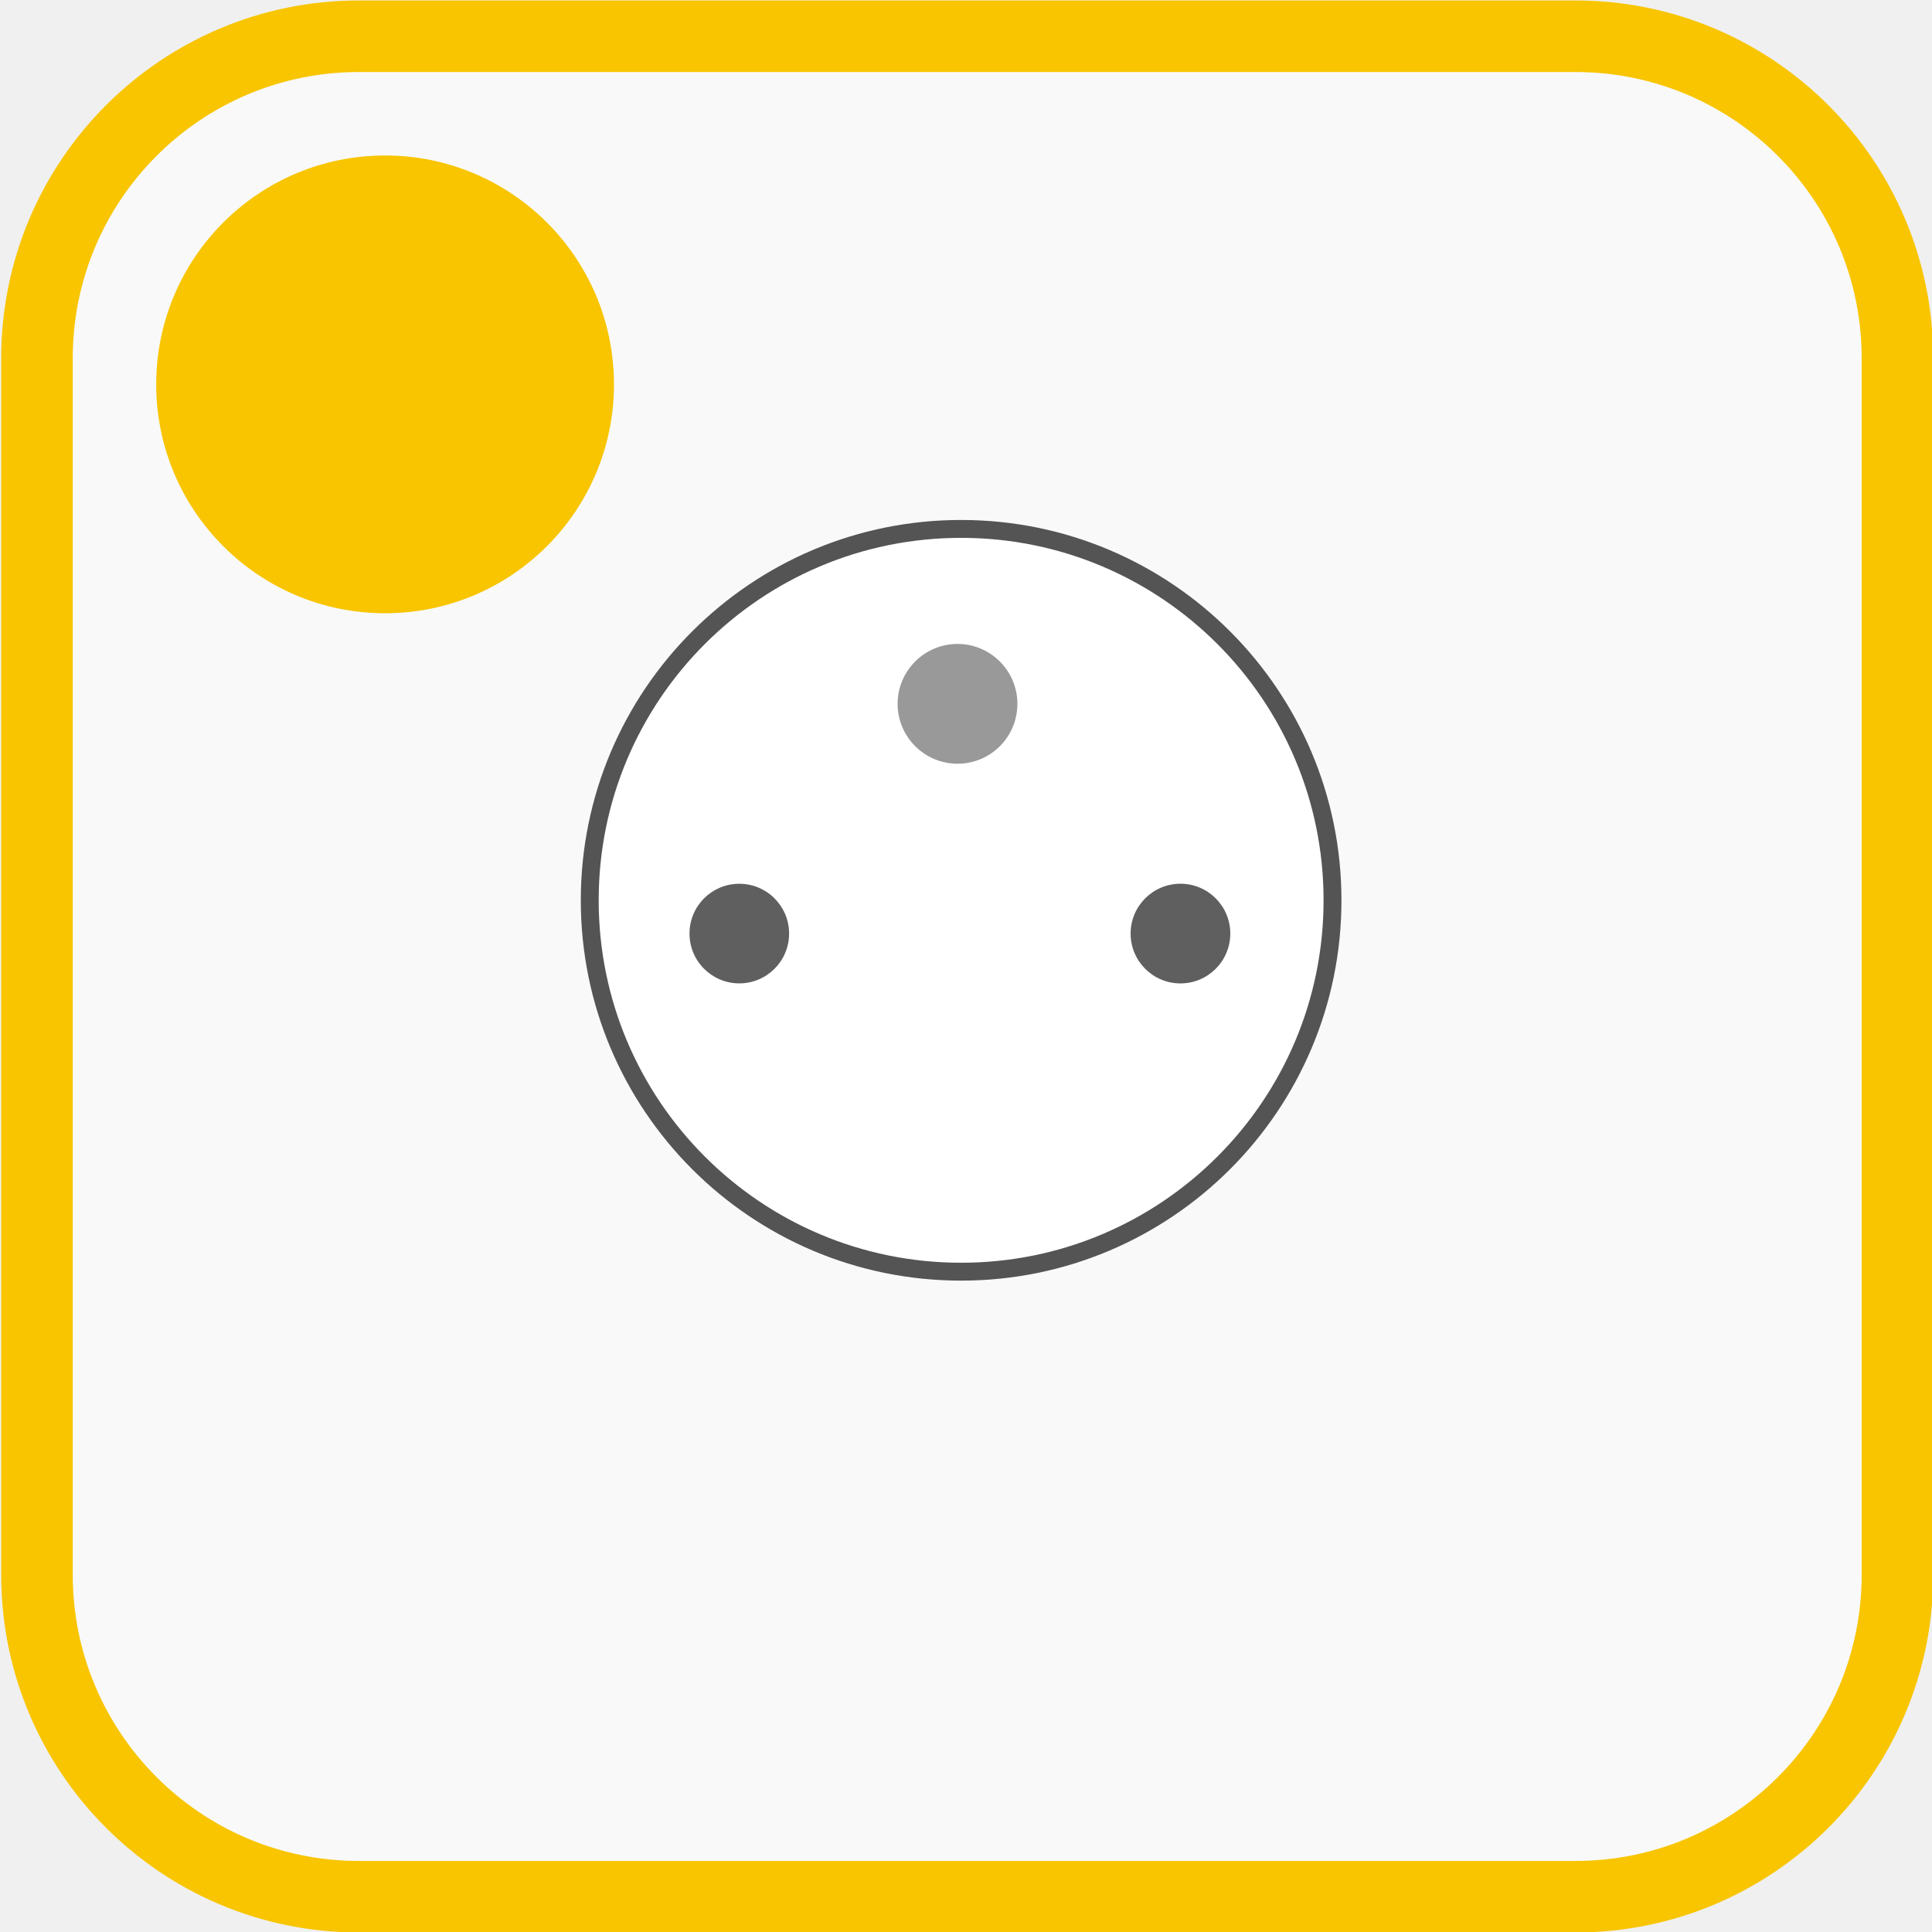
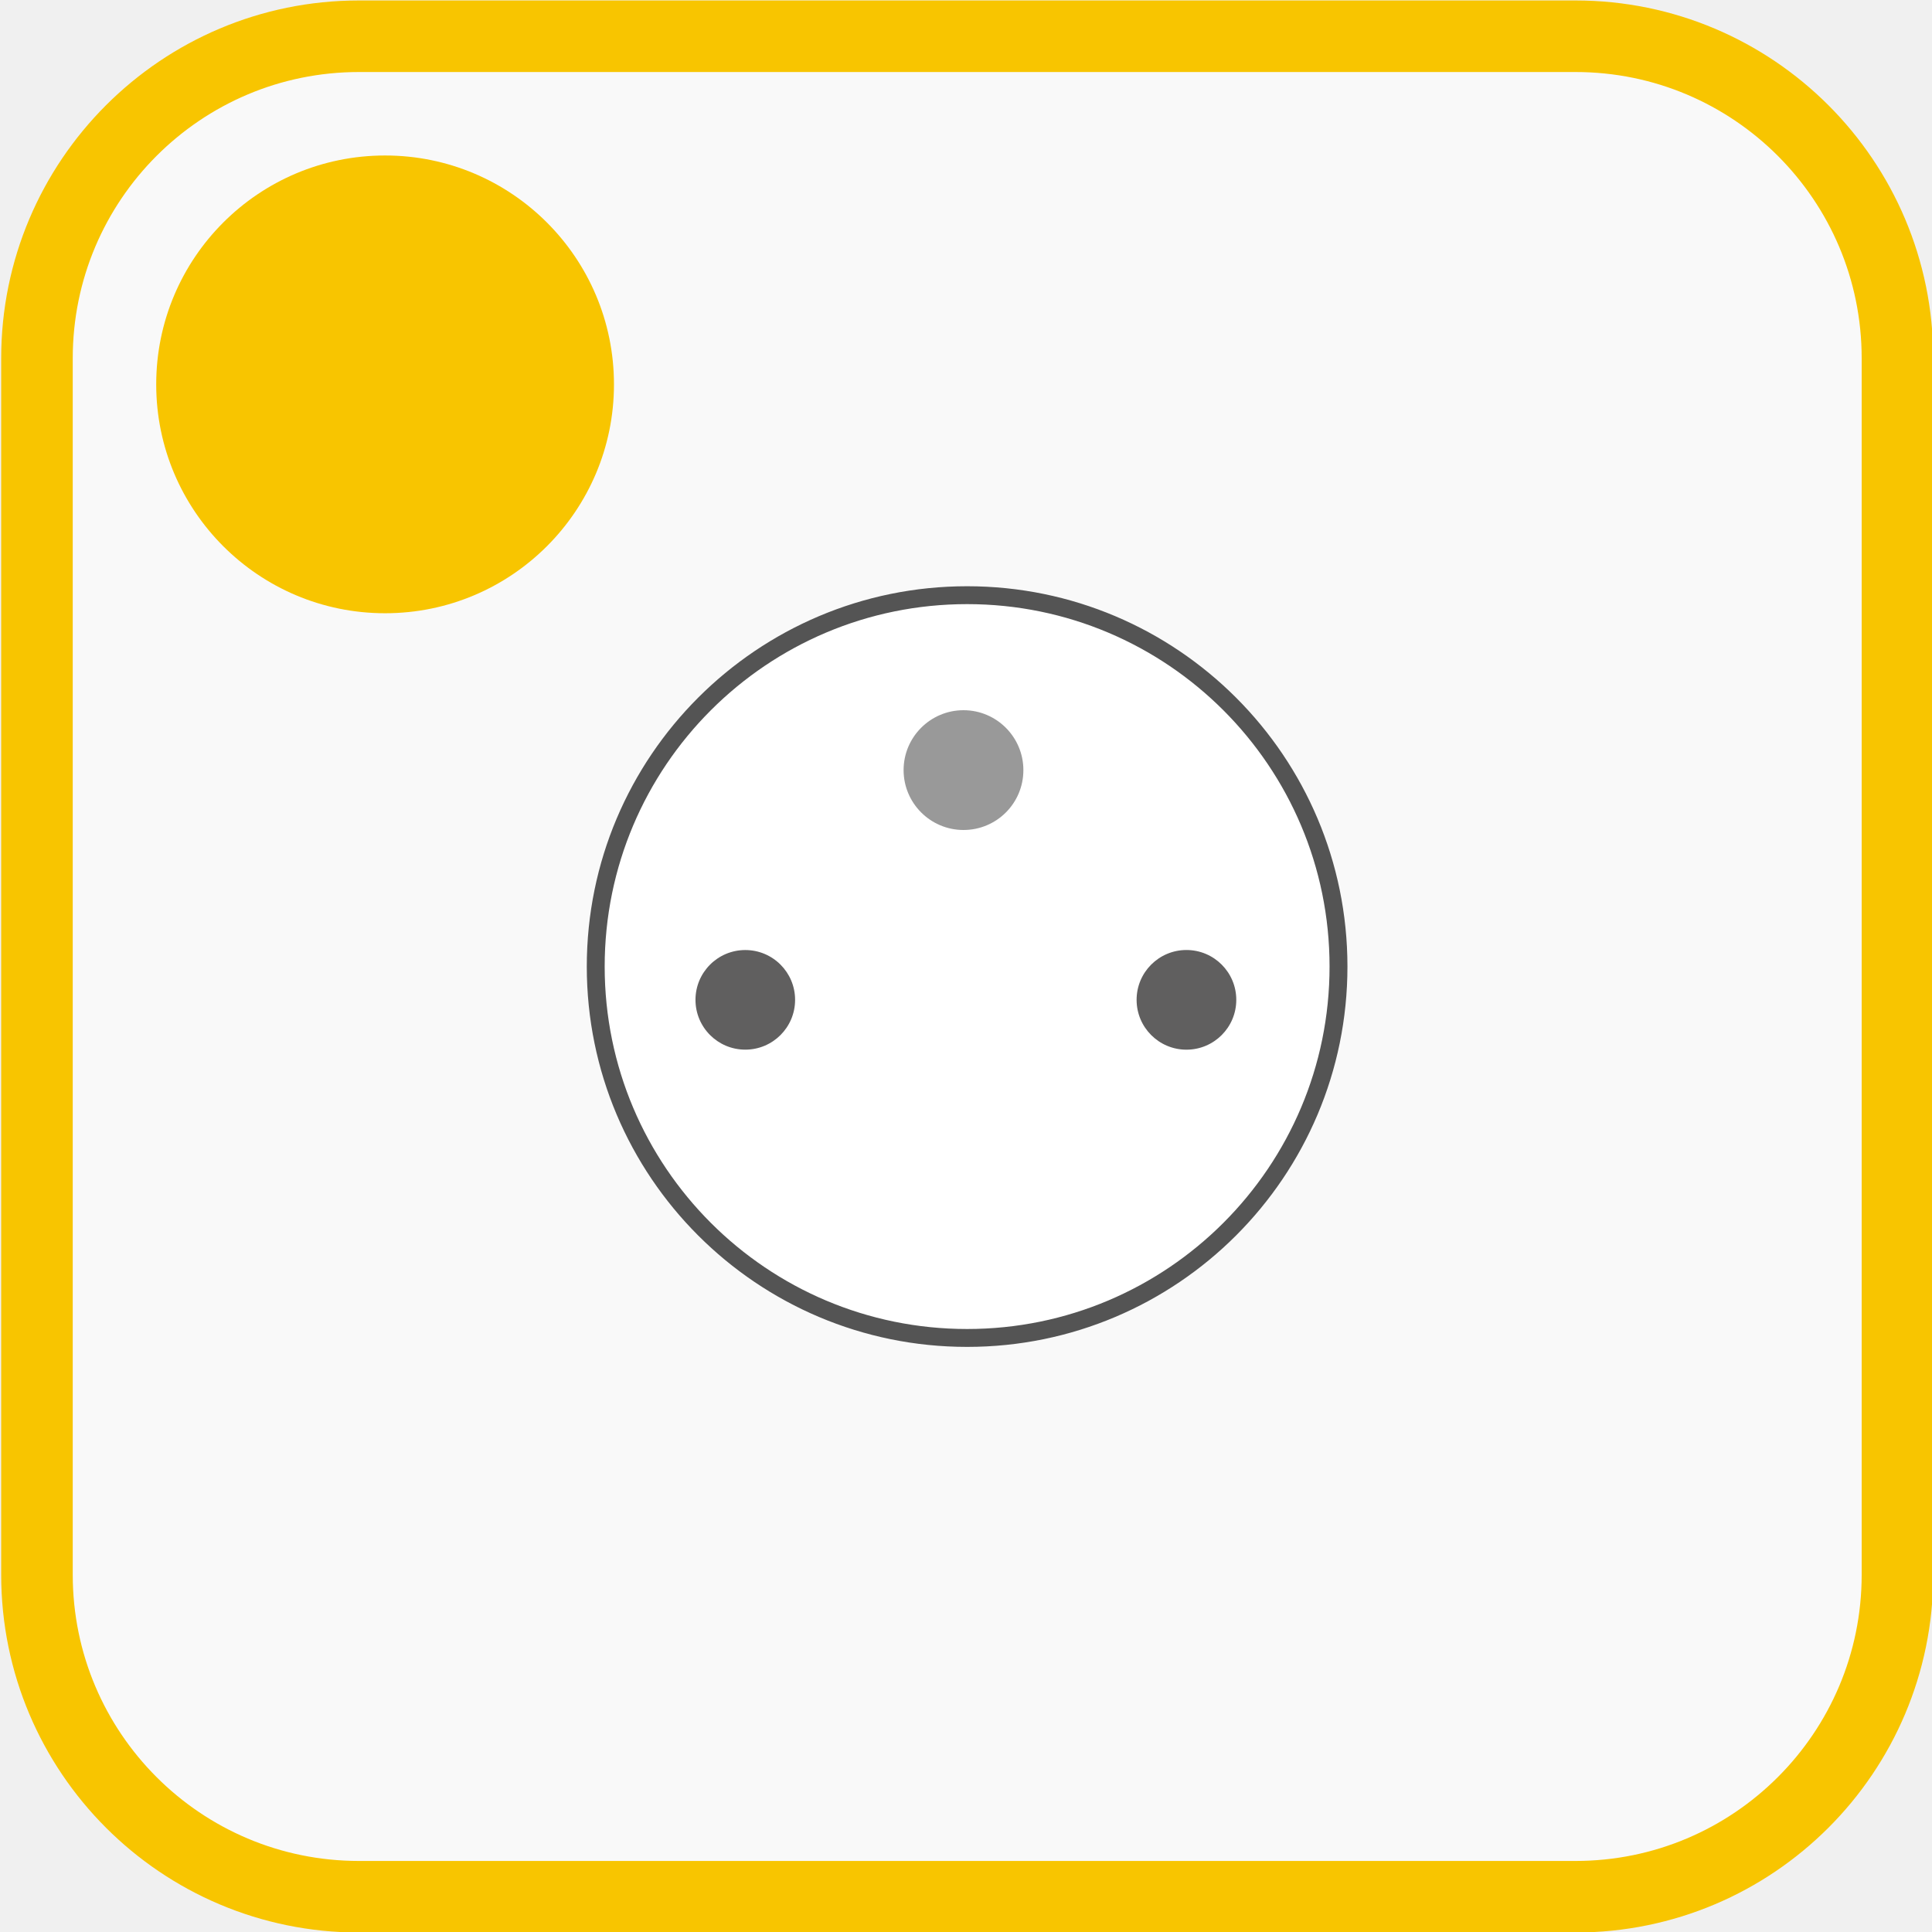
<svg xmlns="http://www.w3.org/2000/svg" viewBox="0 0 10 10">
-   <g transform="matrix(.18519 0 0 .18519-79.07-163.15)">
-     <path d="m480 925c0 4.971-4.03 9-9 9h-34c-4.971 0-9-4.03-9-9v-34c0-4.971 4.03-9 9-9h34c4.971 0 9 4.03 9 9v34" fill="#f9f9f9" />
-     <g stroke-miterlimit="10">
-       <path d="m480 925c0 4.971-4.03 9-9 9h-34c-4.971 0-9-4.03-9-9v-34c0-4.971 4.03-9 9-9h34c4.971 0 9 4.03 9 9v34z" stroke="#f8c500" stroke-width="2" fill="none" />
-       <circle stroke-width=".5" cx="453.83" cy="906.15" stroke="#545454" r="10.38" fill="#fff" />
-     </g>
+   <path d="m9.821 8.151c0 .921-.746 1.667-1.667 1.667h-6.296c-.921 0-1.667-.746-1.667-1.667v-6.296c0-.921.746-1.667 1.667-1.667h6.296c.921 0 1.667.746 1.667 1.667v6.296" fill="#f9f9f9" />
+   <g stroke-miterlimit="10">
+     <path d="m480 925c0 4.971-4.03 9-9 9h-34c-4.971 0-9-4.03-9-9v-34c0-4.971 4.03-9 9-9h34c4.971 0 9 4.03 9 9v34z" fill="none" stroke="#f8c500" stroke-width="2" transform="matrix(.18519 0 0 .18519-79.07-163.15)" />
  </g>
-   <path d="m5.266 3.643c0 .172-.139.31-.31.31-.171 0-.31-.139-.31-.31 0-.171.139-.31.31-.31.171 0 .31.139.31.31" fill="#999" />
-   <g transform="matrix(.18519 0 0 .18519-79.07-163.15)">
-     <g fill="#605f5f">
+   <g transform="translate(.031.343)">
+     <circle cx="453.83" cy="906.15" r="10.38" transform="matrix(.18519 0 0 .18519-79.07-163.15)" fill="#fff" stroke="#545454" stroke-width=".5" stroke-miterlimit="10" />
+     <path d="m5.266 3.643c0 .172-.139.31-.31.31-.171 0-.31-.139-.31-.31 0-.171.139-.31.31-.31.171 0 .31.139.31.31" fill="#999" />
+     <g transform="matrix(.18519 0 0 .18519-79.07-163.15)" fill="#605f5f">
      <circle cx="459.96" cy="907.08" r="1.393" />
      <circle cx="447.63" cy="907.08" r="1.392" />
    </g>
-     <circle cx="437.73" cy="891.73" stroke-miterlimit="10" r="6.397" fill="#f8c500" />
  </g>
+   <circle r="6.397" stroke-miterlimit="10" cy="891.73" cx="437.73" transform="matrix(.18519 0 0 .18519-79.07-163.15)" fill="#f8c500" />
</svg>
